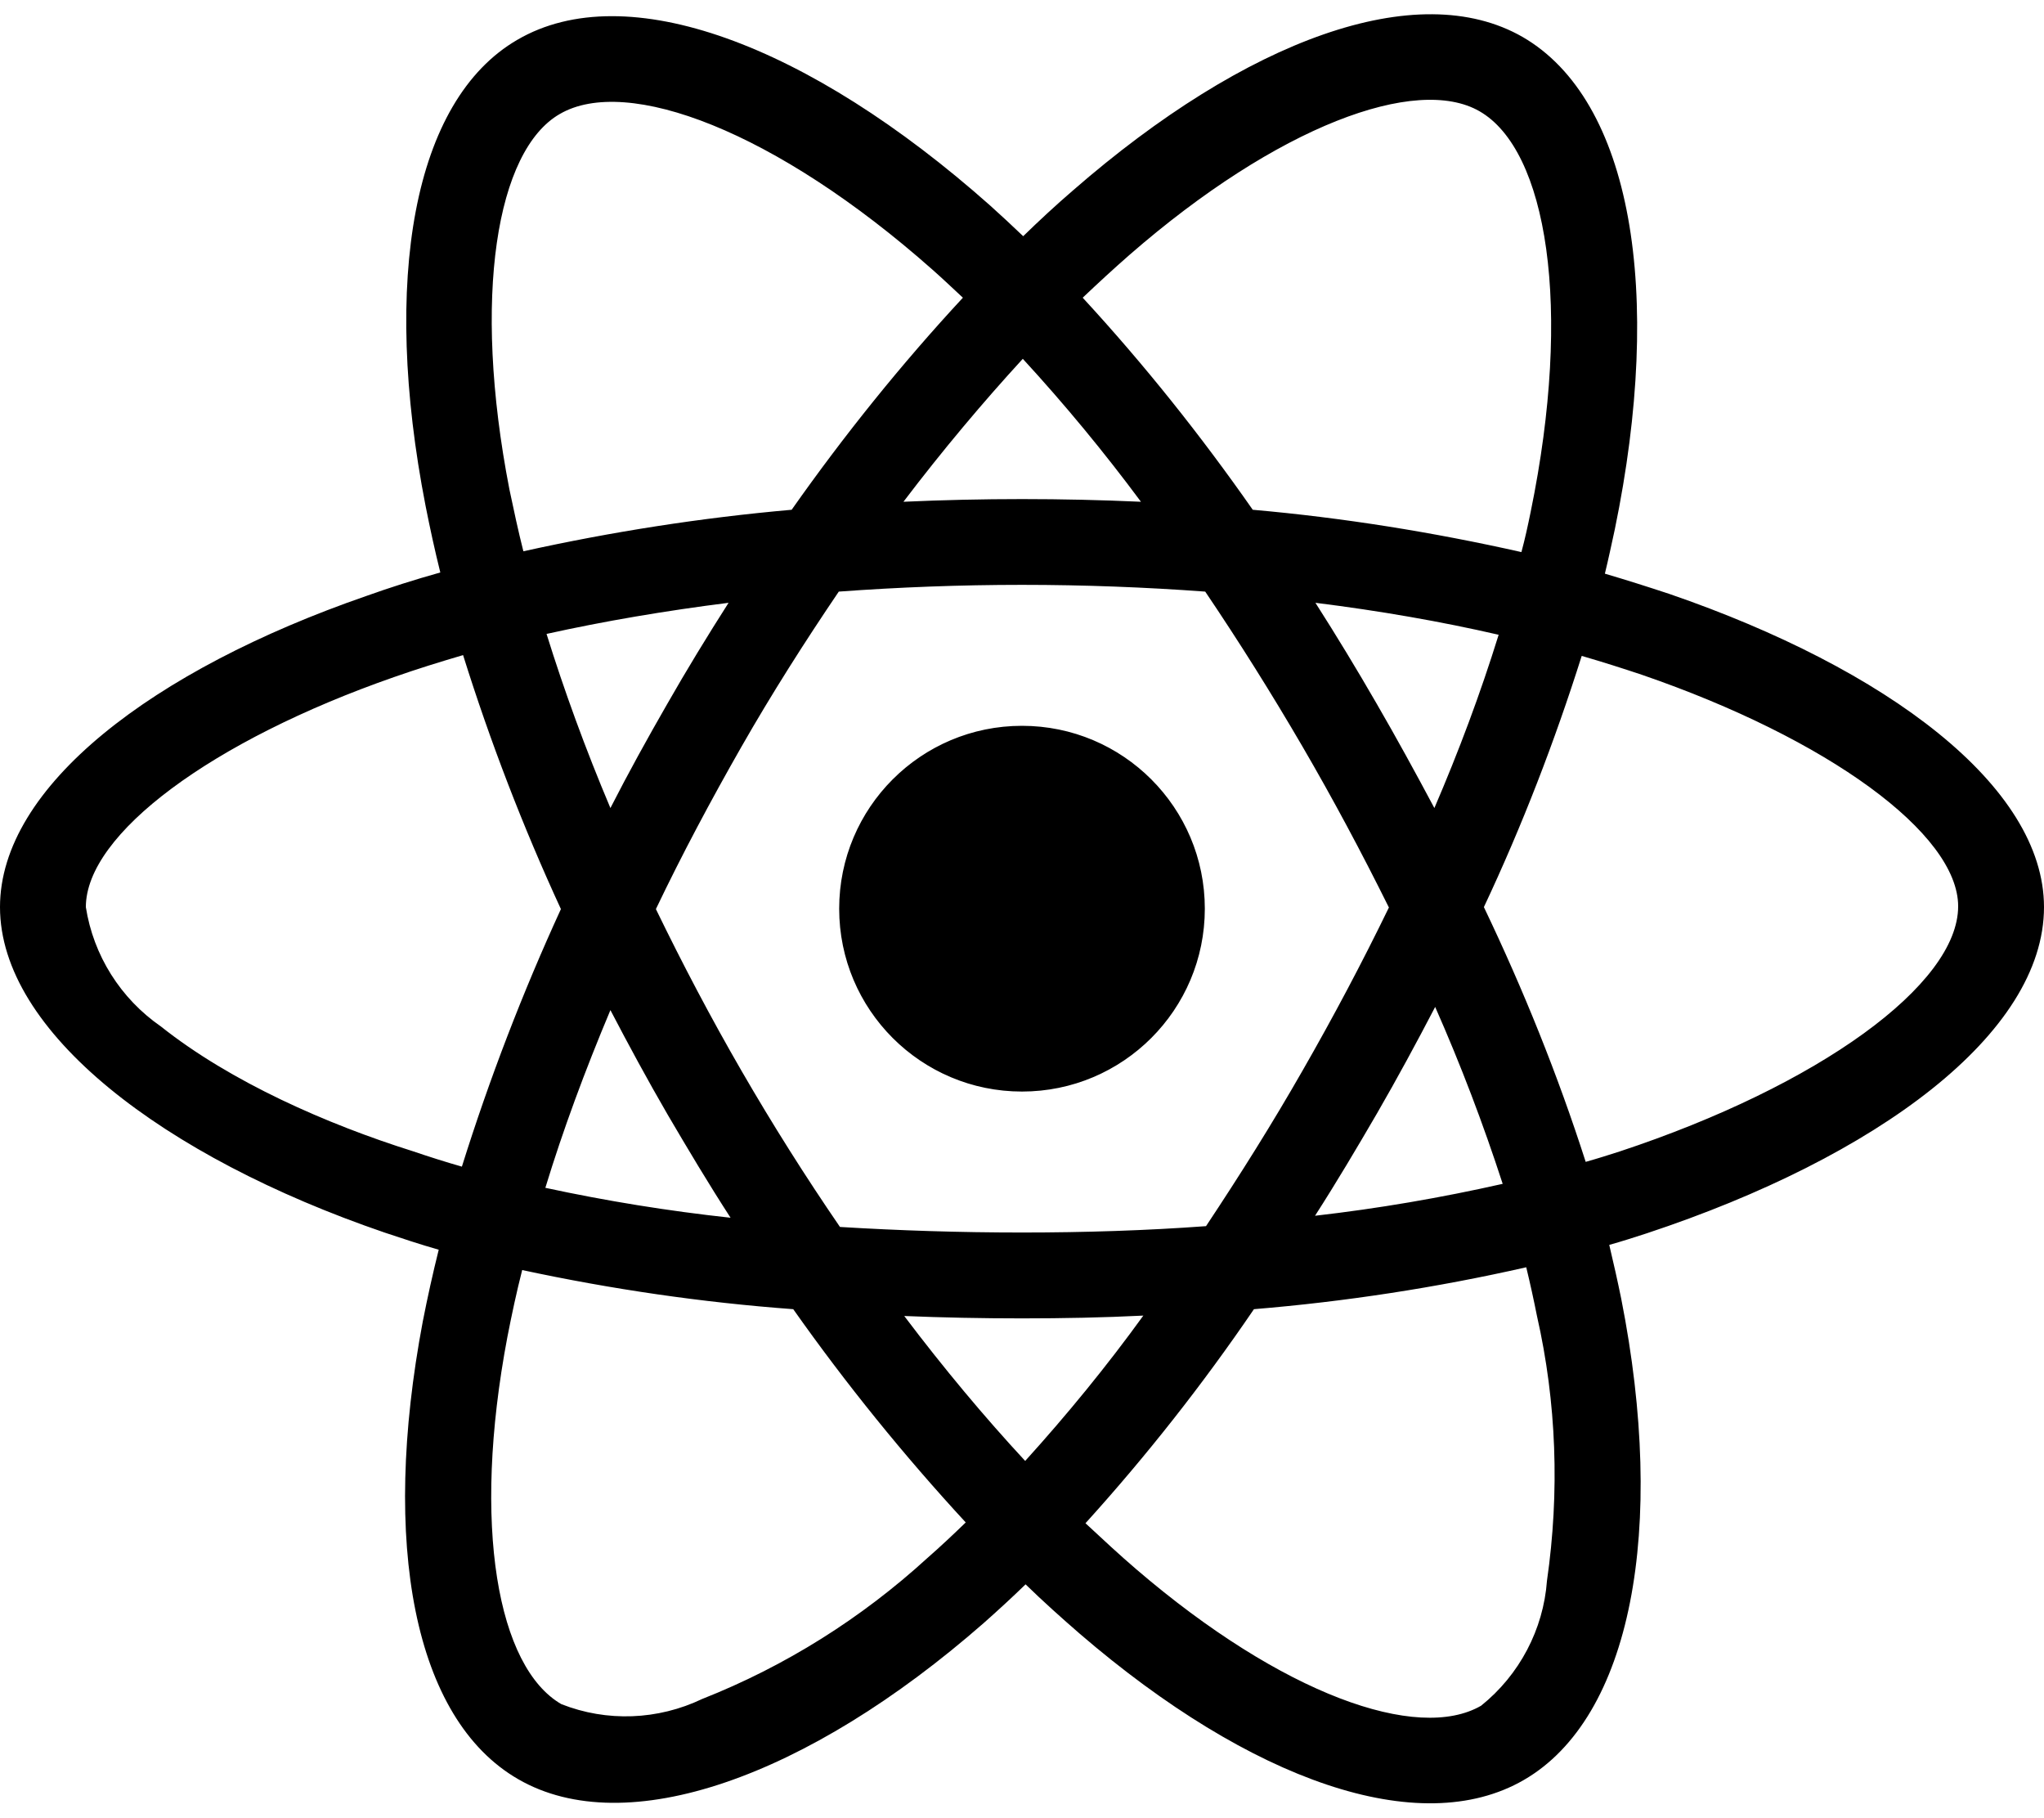
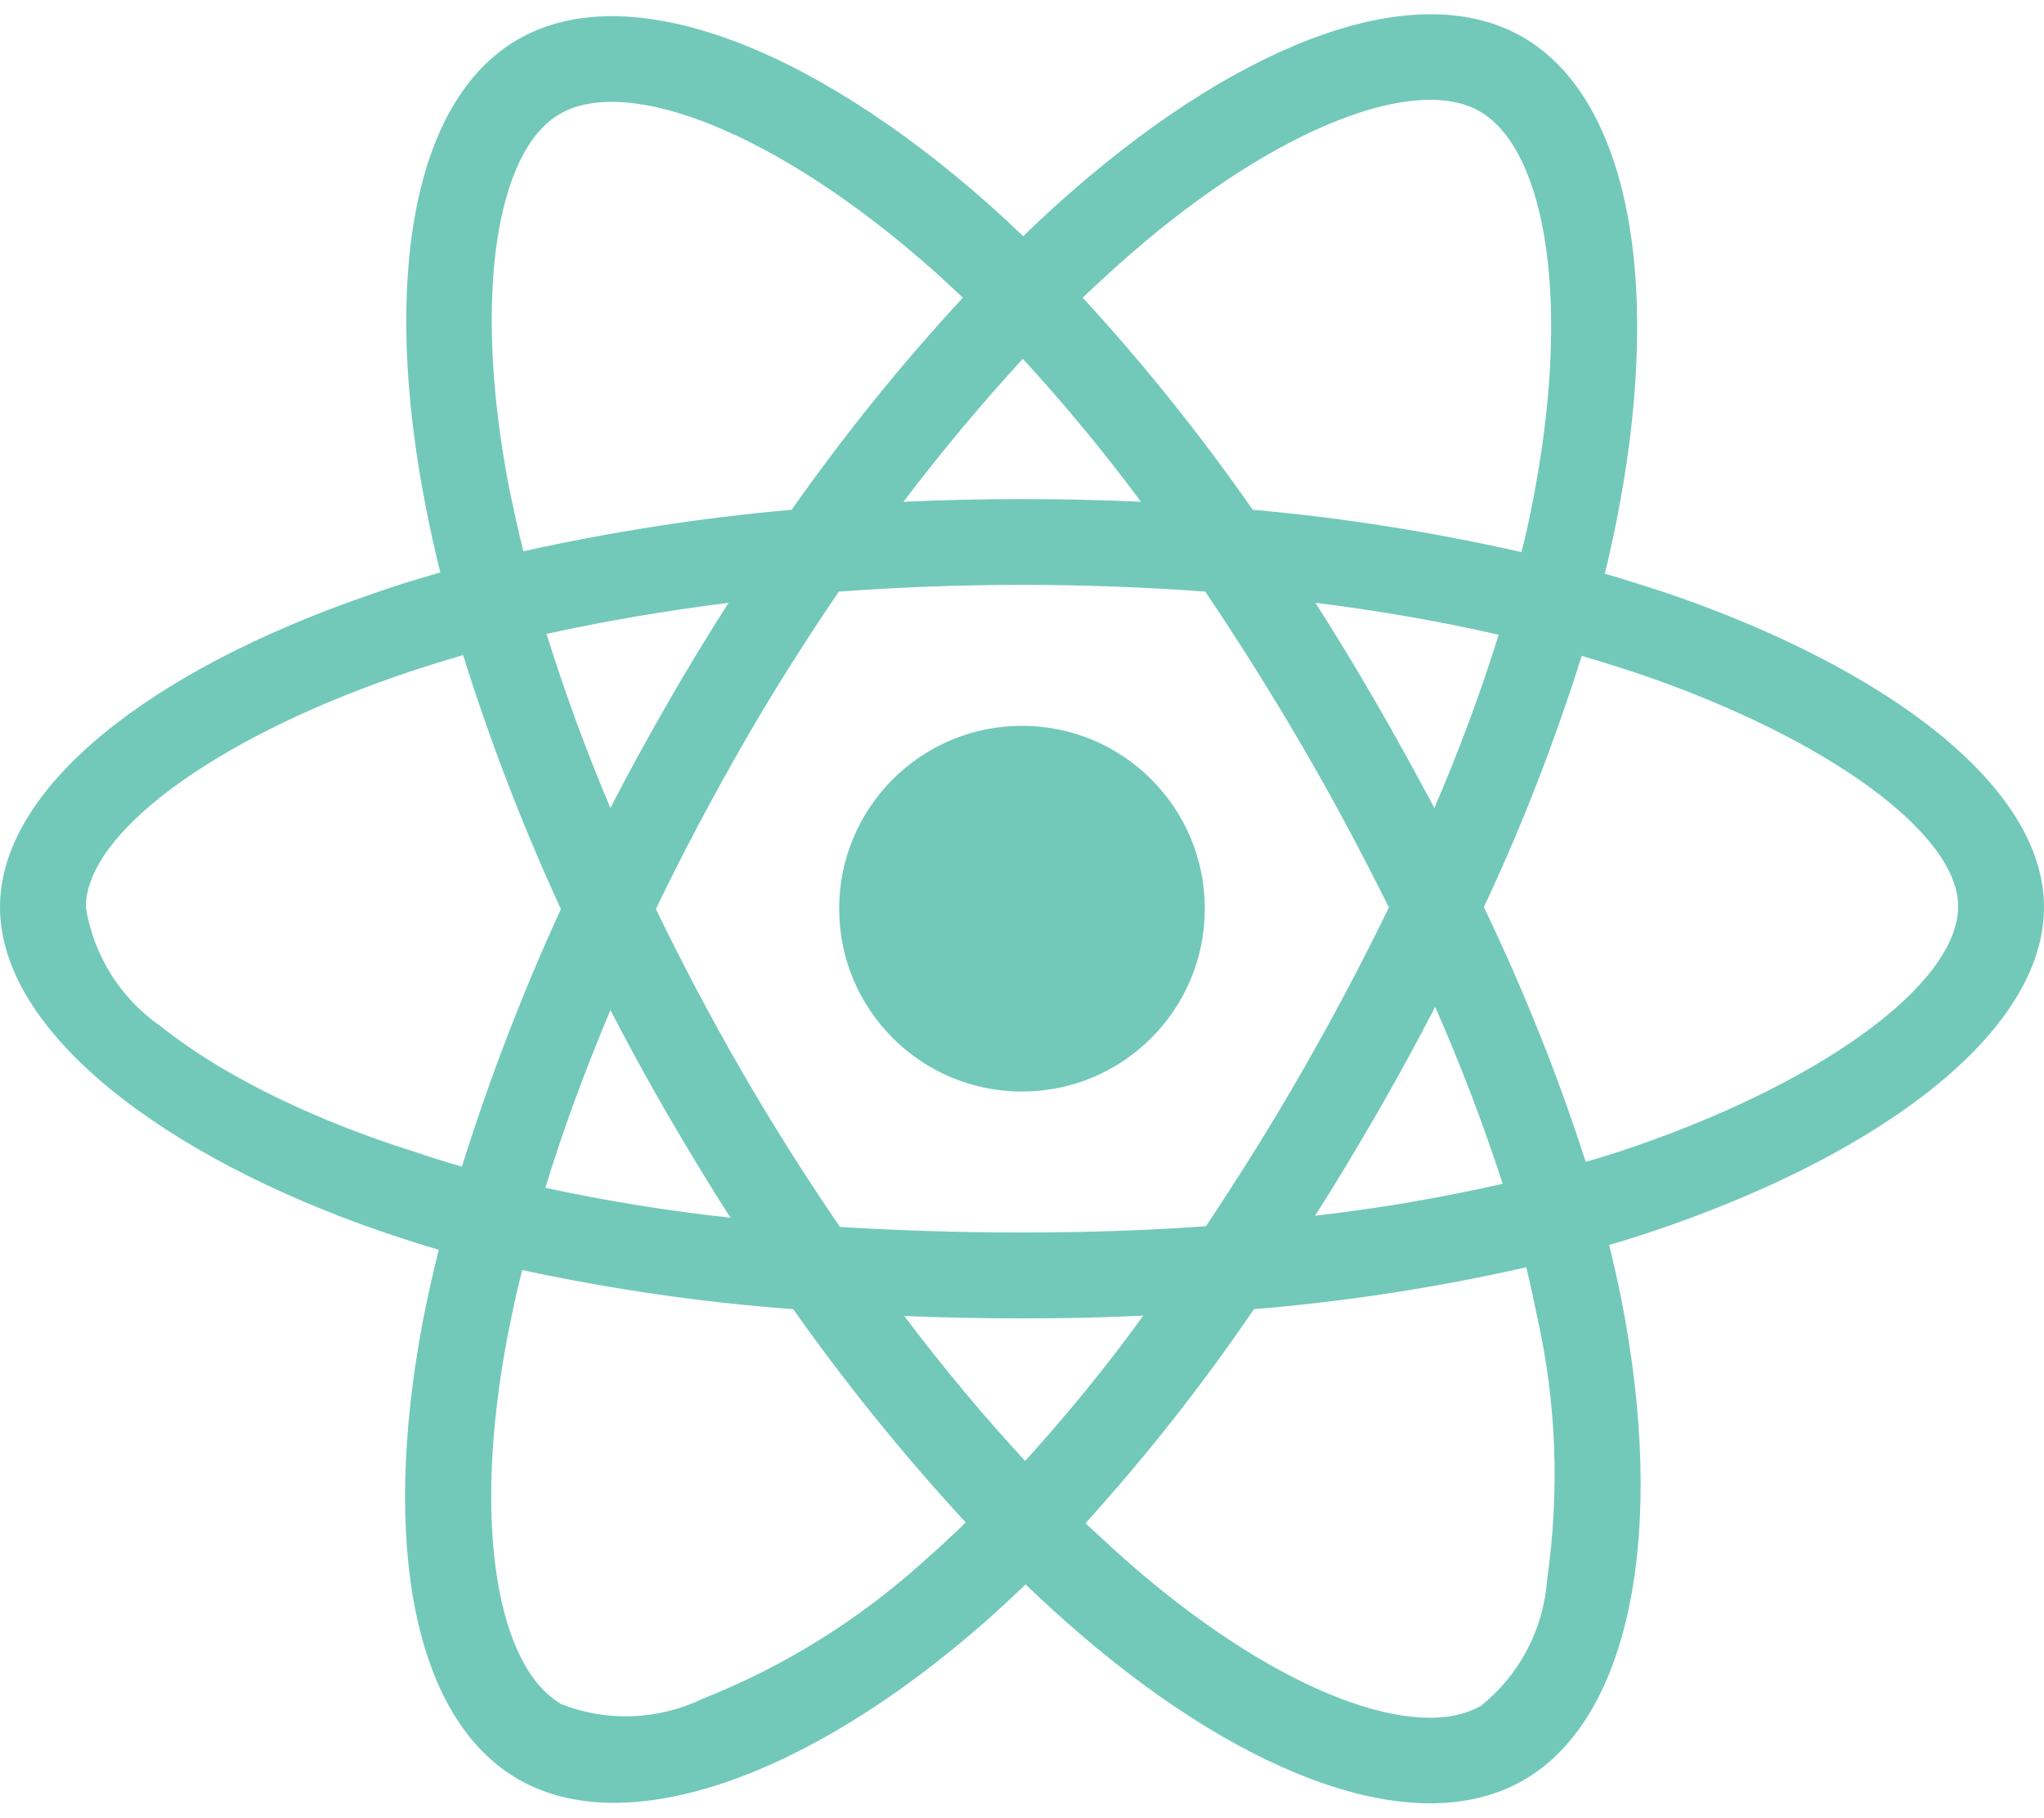
<svg xmlns="http://www.w3.org/2000/svg" width="36" height="32" viewBox="0 0 36 32" fill="none">
-   <path d="M29.405 10.459C29.025 10.333 28.645 10.213 28.266 10.101C28.329 9.841 28.385 9.58 28.441 9.32C29.306 5.13 28.737 1.762 26.817 0.651C24.968 -0.411 21.952 0.693 18.9 3.351C18.598 3.611 18.302 3.885 18.021 4.159C17.831 3.977 17.634 3.794 17.438 3.618C14.238 0.777 11.032 -0.418 9.113 0.7C7.27 1.769 6.722 4.94 7.495 8.905C7.573 9.299 7.657 9.686 7.755 10.08C7.305 10.206 6.862 10.347 6.448 10.495C2.693 11.795 0 13.848 0 15.972C0 18.166 2.869 20.366 6.771 21.702C7.088 21.808 7.404 21.913 7.727 22.005C7.622 22.427 7.53 22.841 7.446 23.27C6.708 27.173 7.284 30.266 9.127 31.328C11.025 32.425 14.217 31.3 17.325 28.579C17.571 28.361 17.817 28.136 18.063 27.897C18.373 28.199 18.696 28.488 19.02 28.769C22.029 31.356 25.003 32.404 26.838 31.342C28.737 30.245 29.355 26.919 28.554 22.869C28.491 22.56 28.42 22.244 28.343 21.92C28.568 21.857 28.786 21.787 29.004 21.716C33.061 20.373 36 18.201 36 15.972C36 13.841 33.23 11.774 29.405 10.459ZM19.891 4.49C22.507 2.212 24.947 1.319 26.058 1.959C27.246 2.641 27.703 5.397 26.958 9.018C26.909 9.257 26.859 9.489 26.796 9.721C25.235 9.37 23.653 9.116 22.064 8.976C21.15 7.668 20.152 6.416 19.069 5.242C19.343 4.982 19.61 4.736 19.891 4.49ZM11.756 19.621C12.115 20.233 12.48 20.845 12.867 21.442C11.77 21.323 10.681 21.147 9.605 20.915C9.914 19.902 10.301 18.855 10.751 17.786C11.074 18.405 11.405 19.016 11.756 19.621ZM9.626 11.162C10.638 10.938 11.714 10.755 12.832 10.614C12.459 11.198 12.094 11.795 11.749 12.4C11.405 12.998 11.067 13.609 10.751 14.228C10.308 13.18 9.935 12.154 9.626 11.162ZM11.552 16.007C12.016 15.037 12.523 14.088 13.057 13.152C13.591 12.217 14.168 11.31 14.773 10.417C15.827 10.34 16.903 10.298 18 10.298C19.097 10.298 20.18 10.34 21.227 10.417C21.825 11.303 22.395 12.21 22.936 13.138C23.477 14.066 23.984 15.016 24.462 15.979C23.991 16.949 23.484 17.905 22.943 18.848C22.409 19.783 21.839 20.69 21.241 21.59C20.194 21.667 19.104 21.702 18 21.702C16.896 21.702 15.827 21.667 14.794 21.604C14.182 20.711 13.605 19.797 13.064 18.862C12.523 17.927 12.023 16.977 11.552 16.007ZM24.251 19.607C24.609 18.988 24.947 18.363 25.277 17.73C25.727 18.749 26.121 19.783 26.466 20.845C25.376 21.091 24.272 21.28 23.161 21.407C23.541 20.816 23.899 20.212 24.251 19.607ZM25.263 14.228C24.933 13.609 24.595 12.991 24.244 12.386C23.899 11.788 23.541 11.198 23.168 10.614C24.3 10.755 25.383 10.944 26.395 11.177C26.072 12.217 25.692 13.23 25.263 14.228ZM18.014 6.318C18.752 7.12 19.448 7.963 20.095 8.835C18.703 8.772 17.304 8.772 15.912 8.835C16.601 7.928 17.311 7.084 18.014 6.318ZM9.858 2.008C11.039 1.319 13.662 2.303 16.425 4.75C16.601 4.905 16.777 5.073 16.959 5.242C15.87 6.416 14.864 7.668 13.943 8.976C12.354 9.116 10.779 9.362 9.218 9.707C9.127 9.348 9.049 8.983 8.972 8.617C8.311 5.214 8.747 2.648 9.858 2.008ZM8.135 20.542C7.84 20.458 7.552 20.366 7.263 20.268C5.766 19.797 4.064 19.052 2.834 18.074C2.123 17.582 1.645 16.823 1.512 15.972C1.512 14.685 3.734 13.04 6.94 11.922C7.341 11.781 7.748 11.655 8.156 11.535C8.634 13.061 9.211 14.559 9.879 16.007C9.204 17.477 8.62 18.995 8.135 20.542ZM16.334 27.433C15.173 28.494 13.831 29.338 12.368 29.915C11.588 30.288 10.688 30.323 9.886 30.006C8.768 29.359 8.304 26.877 8.937 23.538C9.014 23.144 9.098 22.75 9.197 22.363C10.772 22.701 12.361 22.933 13.971 23.052C14.899 24.367 15.919 25.626 17.009 26.807C16.784 27.025 16.559 27.236 16.334 27.433ZM18.056 25.724C17.339 24.951 16.622 24.093 15.926 23.172C16.601 23.2 17.297 23.214 18 23.214C18.724 23.214 19.434 23.2 20.137 23.165C19.491 24.058 18.794 24.909 18.056 25.724ZM27.246 27.834C27.183 28.691 26.761 29.493 26.086 30.034C24.968 30.681 22.584 29.837 20.011 27.63C19.716 27.377 19.42 27.102 19.118 26.821C20.194 25.633 21.185 24.374 22.085 23.052C23.695 22.919 25.298 22.673 26.881 22.314C26.951 22.602 27.014 22.891 27.07 23.172C27.415 24.691 27.471 26.273 27.246 27.834ZM28.526 20.275C28.329 20.338 28.132 20.401 27.928 20.458C27.436 18.925 26.831 17.427 26.135 15.972C26.81 14.537 27.38 13.061 27.858 11.549C28.223 11.655 28.575 11.767 28.913 11.88C32.189 13.005 34.488 14.678 34.488 15.958C34.488 17.336 32.034 19.115 28.526 20.275ZM18 19.22C19.779 19.22 21.22 17.779 21.22 16C21.22 14.221 19.779 12.78 18 12.78C16.221 12.78 14.78 14.221 14.78 16C14.78 17.779 16.221 19.22 18 19.22Z" fill="black" />
+   <path d="M29.405 10.459C29.025 10.333 28.645 10.213 28.266 10.101C28.329 9.841 28.385 9.58 28.441 9.32C29.306 5.13 28.737 1.762 26.817 0.651C24.968 -0.411 21.952 0.693 18.9 3.351C18.598 3.611 18.302 3.885 18.021 4.159C17.831 3.977 17.634 3.794 17.438 3.618C14.238 0.777 11.032 -0.418 9.113 0.7C7.27 1.769 6.722 4.94 7.495 8.905C7.573 9.299 7.657 9.686 7.755 10.08C7.305 10.206 6.862 10.347 6.448 10.495C2.693 11.795 0 13.848 0 15.972C0 18.166 2.869 20.366 6.771 21.702C7.088 21.808 7.404 21.913 7.727 22.005C7.622 22.427 7.53 22.841 7.446 23.27C6.708 27.173 7.284 30.266 9.127 31.328C11.025 32.425 14.217 31.3 17.325 28.579C17.571 28.361 17.817 28.136 18.063 27.897C18.373 28.199 18.696 28.488 19.02 28.769C22.029 31.356 25.003 32.404 26.838 31.342C28.737 30.245 29.355 26.919 28.554 22.869C28.491 22.56 28.42 22.244 28.343 21.92C28.568 21.857 28.786 21.787 29.004 21.716C33.061 20.373 36 18.201 36 15.972C36 13.841 33.23 11.774 29.405 10.459ZM19.891 4.49C22.507 2.212 24.947 1.319 26.058 1.959C27.246 2.641 27.703 5.397 26.958 9.018C26.909 9.257 26.859 9.489 26.796 9.721C25.235 9.37 23.653 9.116 22.064 8.976C21.15 7.668 20.152 6.416 19.069 5.242C19.343 4.982 19.61 4.736 19.891 4.49ZM11.756 19.621C12.115 20.233 12.48 20.845 12.867 21.442C11.77 21.323 10.681 21.147 9.605 20.915C9.914 19.902 10.301 18.855 10.751 17.786C11.074 18.405 11.405 19.016 11.756 19.621ZM9.626 11.162C10.638 10.938 11.714 10.755 12.832 10.614C12.459 11.198 12.094 11.795 11.749 12.4C11.405 12.998 11.067 13.609 10.751 14.228C10.308 13.18 9.935 12.154 9.626 11.162ZM11.552 16.007C12.016 15.037 12.523 14.088 13.057 13.152C13.591 12.217 14.168 11.31 14.773 10.417C15.827 10.34 16.903 10.298 18 10.298C19.097 10.298 20.18 10.34 21.227 10.417C21.825 11.303 22.395 12.21 22.936 13.138C23.477 14.066 23.984 15.016 24.462 15.979C23.991 16.949 23.484 17.905 22.943 18.848C22.409 19.783 21.839 20.69 21.241 21.59C20.194 21.667 19.104 21.702 18 21.702C16.896 21.702 15.827 21.667 14.794 21.604C14.182 20.711 13.605 19.797 13.064 18.862C12.523 17.927 12.023 16.977 11.552 16.007ZM24.251 19.607C24.609 18.988 24.947 18.363 25.277 17.73C25.727 18.749 26.121 19.783 26.466 20.845C25.376 21.091 24.272 21.28 23.161 21.407C23.541 20.816 23.899 20.212 24.251 19.607ZM25.263 14.228C24.933 13.609 24.595 12.991 24.244 12.386C23.899 11.788 23.541 11.198 23.168 10.614C24.3 10.755 25.383 10.944 26.395 11.177C26.072 12.217 25.692 13.23 25.263 14.228ZM18.014 6.318C18.752 7.12 19.448 7.963 20.095 8.835C18.703 8.772 17.304 8.772 15.912 8.835C16.601 7.928 17.311 7.084 18.014 6.318ZM9.858 2.008C11.039 1.319 13.662 2.303 16.425 4.75C16.601 4.905 16.777 5.073 16.959 5.242C15.87 6.416 14.864 7.668 13.943 8.976C12.354 9.116 10.779 9.362 9.218 9.707C9.127 9.348 9.049 8.983 8.972 8.617C8.311 5.214 8.747 2.648 9.858 2.008ZM8.135 20.542C7.84 20.458 7.552 20.366 7.263 20.268C5.766 19.797 4.064 19.052 2.834 18.074C2.123 17.582 1.645 16.823 1.512 15.972C1.512 14.685 3.734 13.04 6.94 11.922C7.341 11.781 7.748 11.655 8.156 11.535C8.634 13.061 9.211 14.559 9.879 16.007C9.204 17.477 8.62 18.995 8.135 20.542ZM16.334 27.433C15.173 28.494 13.831 29.338 12.368 29.915C11.588 30.288 10.688 30.323 9.886 30.006C8.768 29.359 8.304 26.877 8.937 23.538C9.014 23.144 9.098 22.75 9.197 22.363C10.772 22.701 12.361 22.933 13.971 23.052C14.899 24.367 15.919 25.626 17.009 26.807C16.784 27.025 16.559 27.236 16.334 27.433ZM18.056 25.724C17.339 24.951 16.622 24.093 15.926 23.172C16.601 23.2 17.297 23.214 18 23.214C18.724 23.214 19.434 23.2 20.137 23.165C19.491 24.058 18.794 24.909 18.056 25.724ZM27.246 27.834C27.183 28.691 26.761 29.493 26.086 30.034C24.968 30.681 22.584 29.837 20.011 27.63C19.716 27.377 19.42 27.102 19.118 26.821C20.194 25.633 21.185 24.374 22.085 23.052C23.695 22.919 25.298 22.673 26.881 22.314C26.951 22.602 27.014 22.891 27.07 23.172C27.415 24.691 27.471 26.273 27.246 27.834ZM28.526 20.275C28.329 20.338 28.132 20.401 27.928 20.458C27.436 18.925 26.831 17.427 26.135 15.972C26.81 14.537 27.38 13.061 27.858 11.549C28.223 11.655 28.575 11.767 28.913 11.88C32.189 13.005 34.488 14.678 34.488 15.958C34.488 17.336 32.034 19.115 28.526 20.275ZM18 19.22C19.779 19.22 21.22 17.779 21.22 16C21.22 14.221 19.779 12.78 18 12.78C16.221 12.78 14.78 14.221 14.78 16C14.78 17.779 16.221 19.22 18 19.22Z" fill="#72c9b9" />
</svg>
